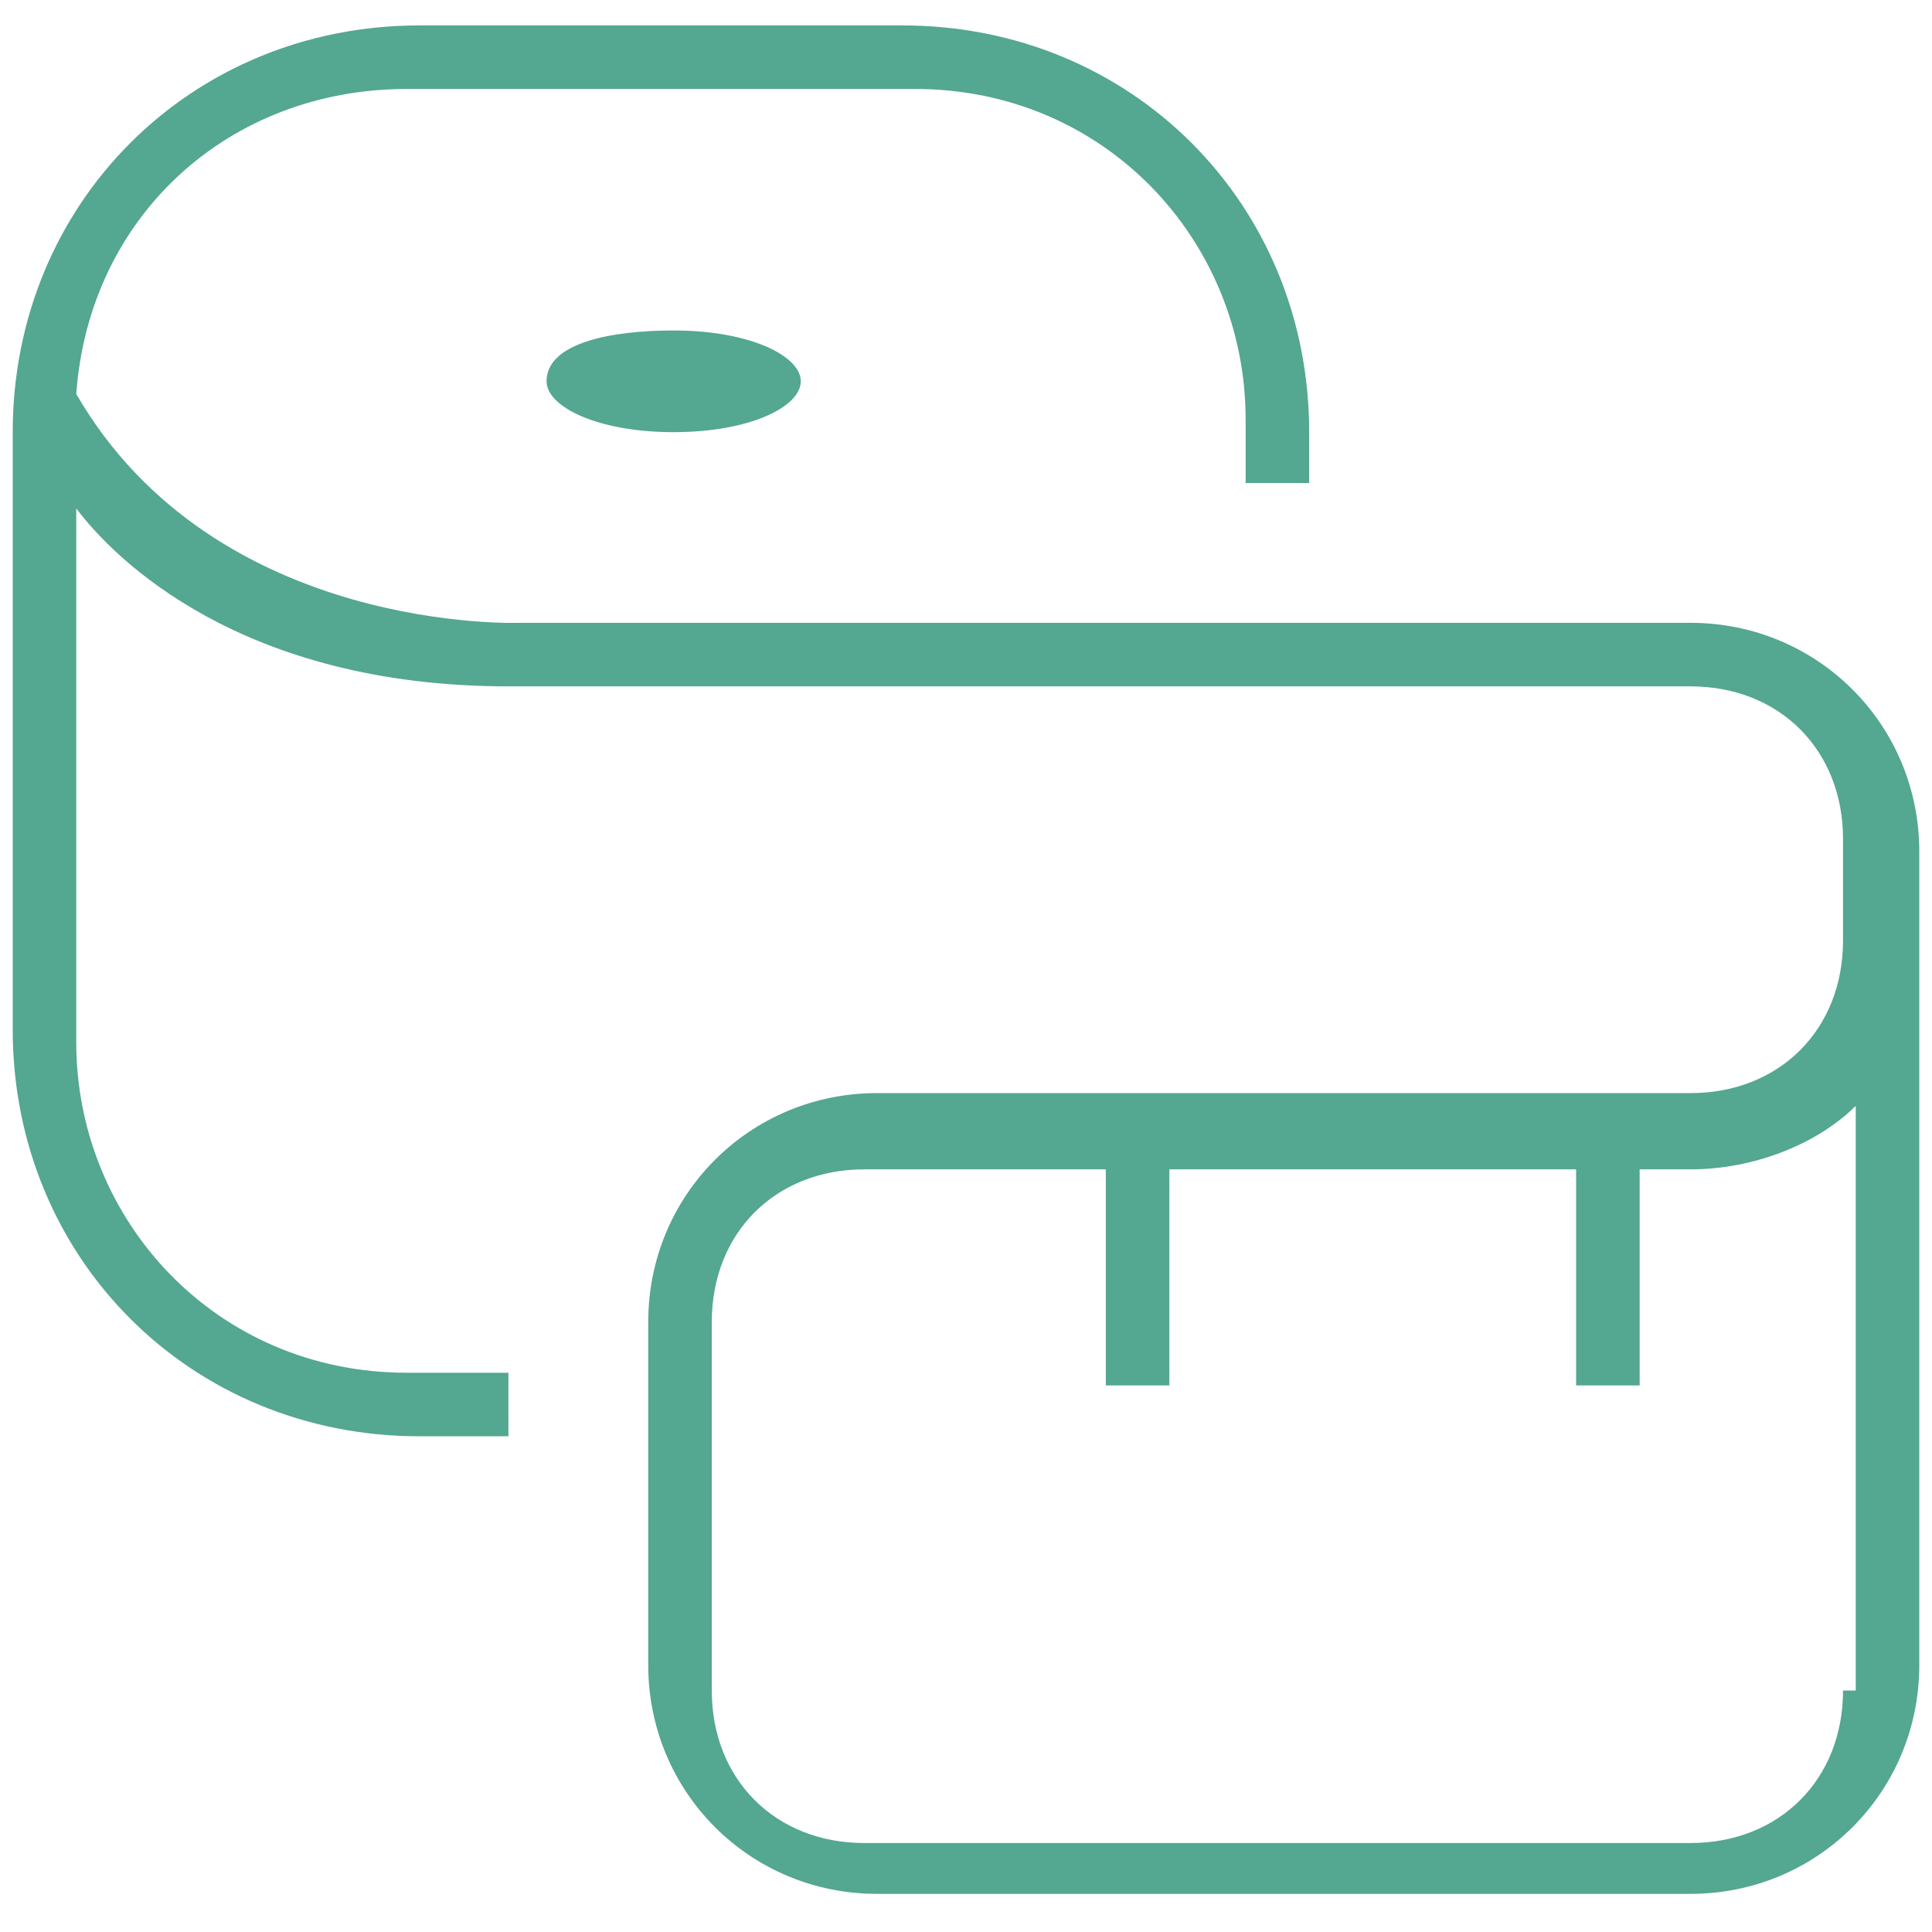
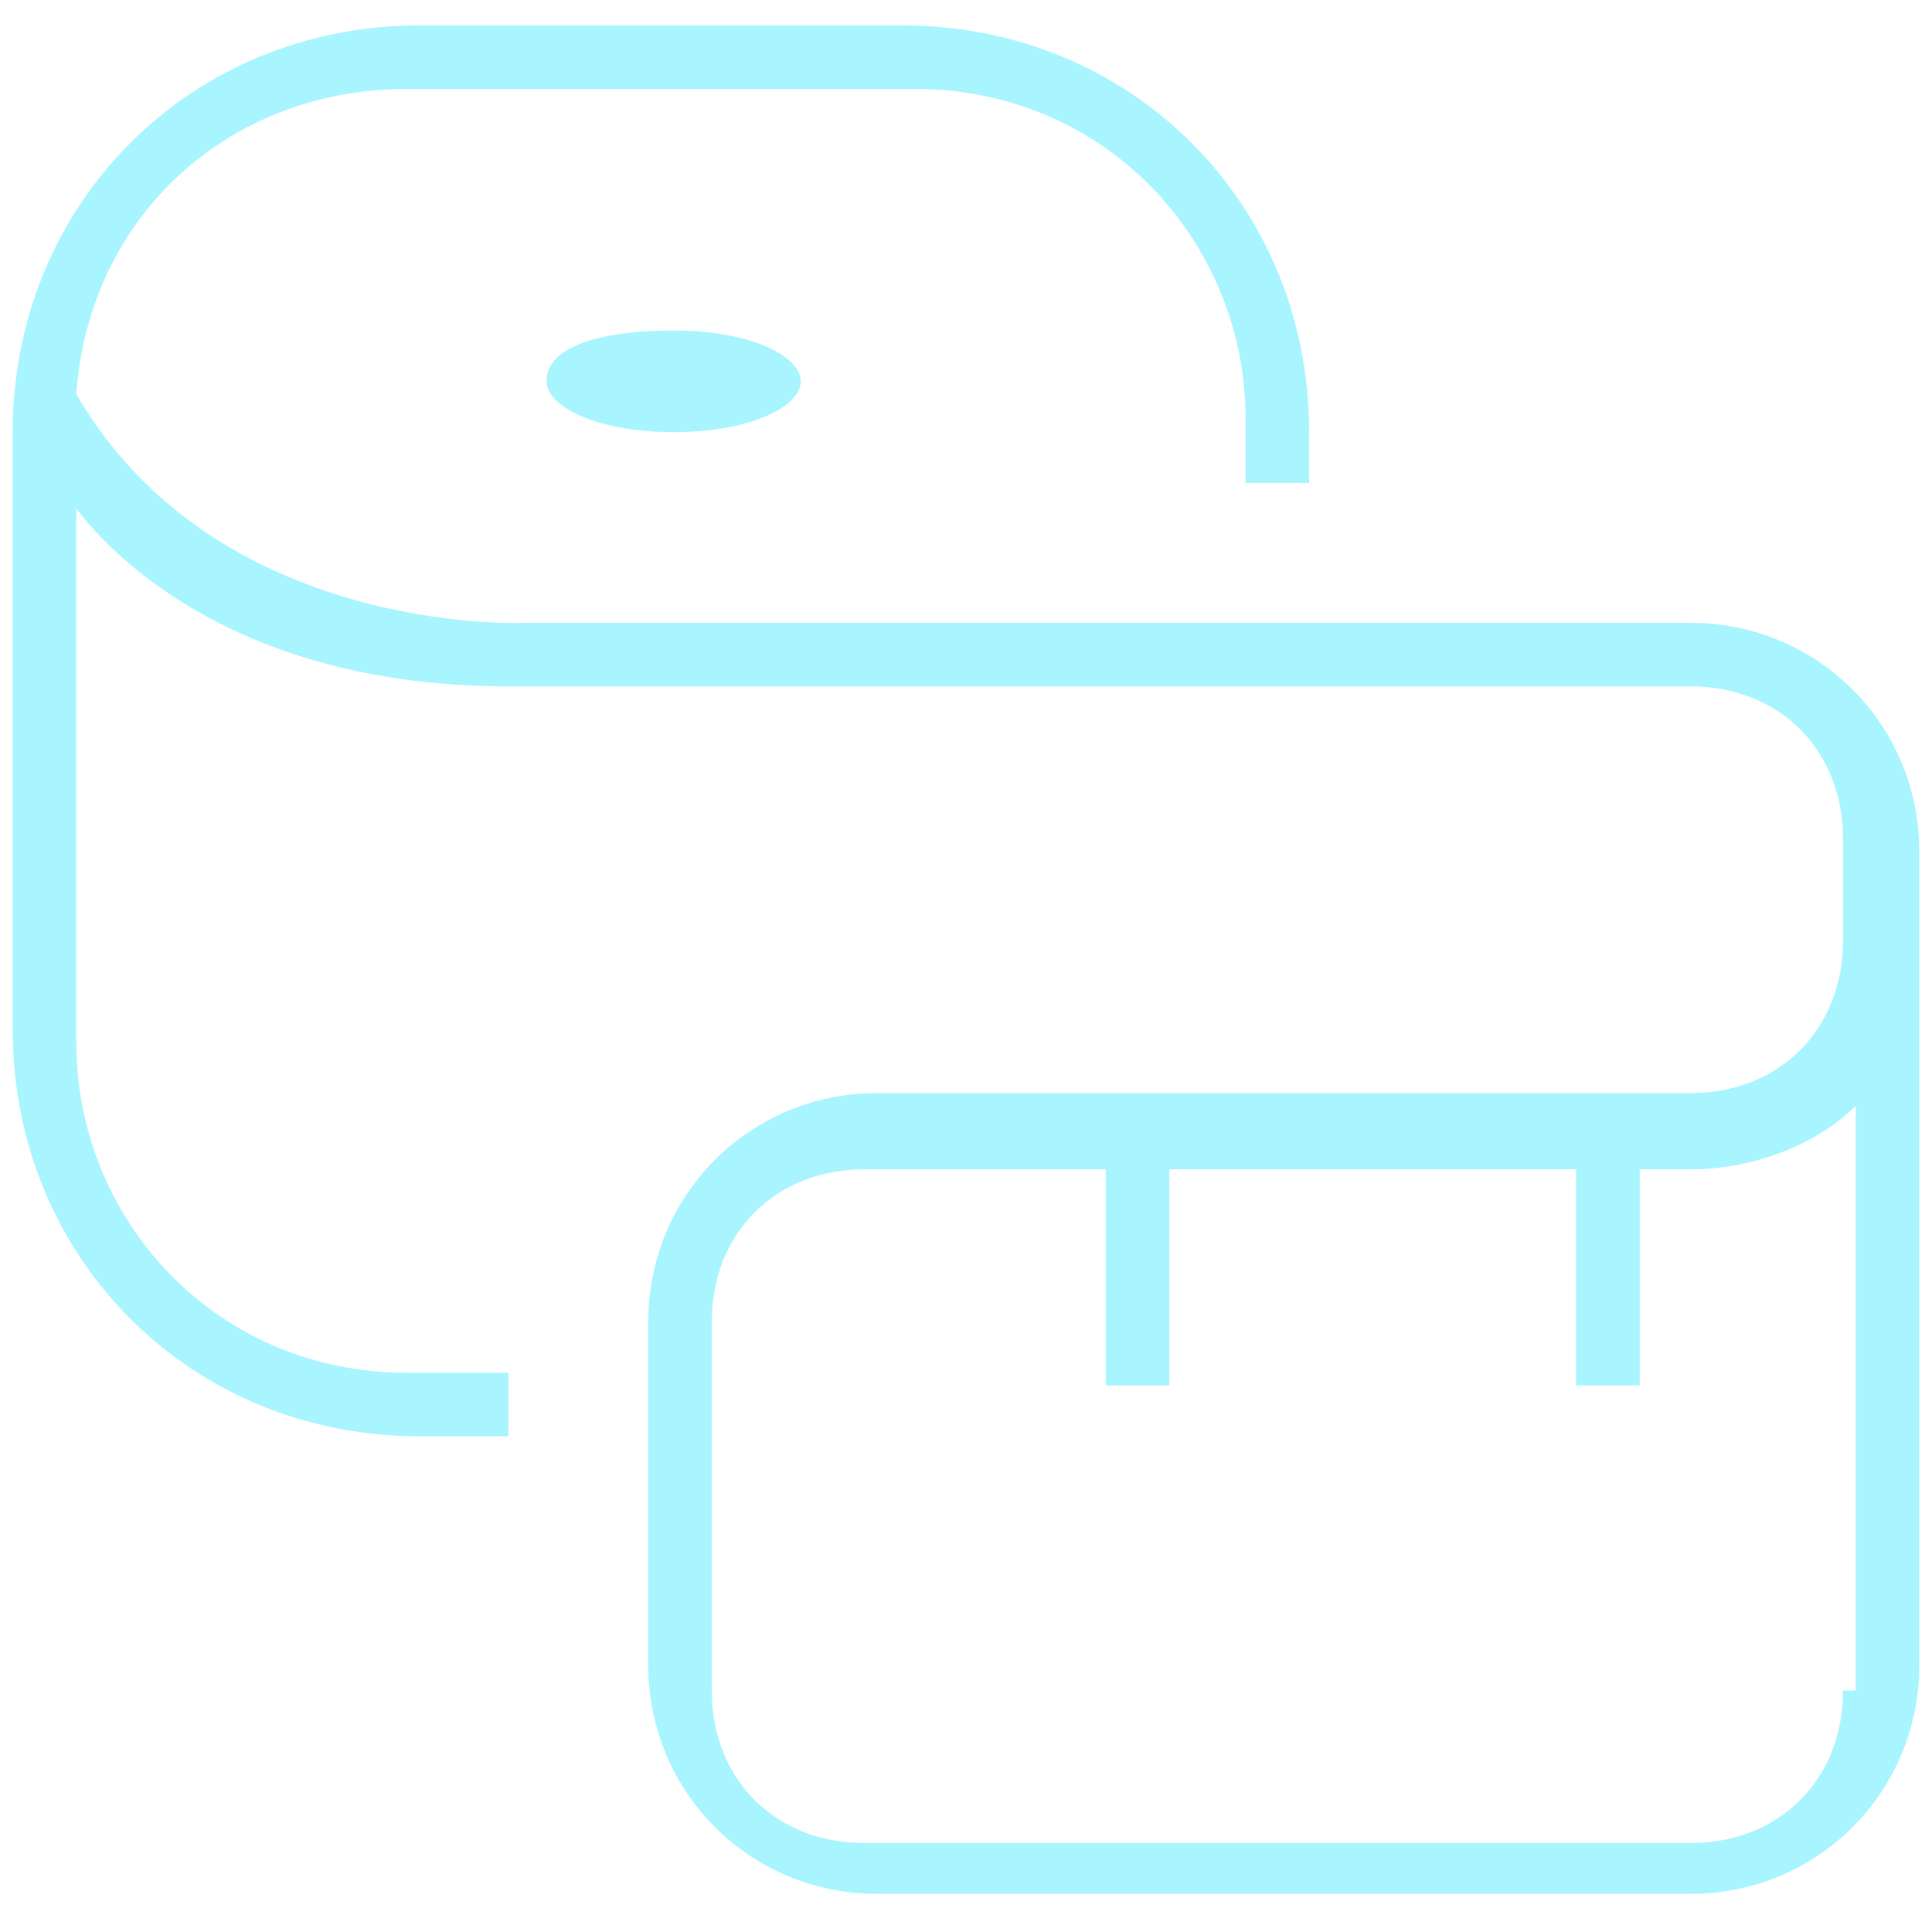
<svg xmlns="http://www.w3.org/2000/svg" version="1.1" id="_x31_" x="0px" y="0px" viewBox="0 0 15.2 15.2" style="enable-background:new 0 0 15.2 15.2;" xml:space="preserve">
  <style type="text/css">
- 	.st0{fill:#54A791;}
+ 	.st0{fill:#a8f5ff;}
</style>
  <g>
    <path class="st0" d="M4.3,3c0,0.2,0.4,0.4,1,0.4c0.6,0,1-0.2,1-0.4c0-0.2-0.4-0.4-1-0.4C4.8,2.6,4.3,2.7,4.3,3z" />
    <path class="st0" d="M15.1,6.7c0-1-0.8-1.8-1.8-1.8h-0.4v0H4.1c0,0-2.4,0.1-3.5-1.8c0.1-1.4,1.2-2.4,2.6-2.4h4   c1.5,0,2.6,1.2,2.6,2.6v0.5h0.5V3.4c0-1.8-1.4-3.2-3.2-3.2H3.3c-1.8,0-3.2,1.4-3.2,3.2v1.3v0.2v3.2c0,1.8,1.4,3.2,3.2,3.2H4v-0.5   H3.2c-1.5,0-2.6-1.2-2.6-2.6V4.9V4.7V4C0.9,4.4,1.9,5.4,4,5.4c3,0,8.8,0,8.8,0h0.5c0.7,0,1.2,0.5,1.2,1.2v0.6v0.2   c0,0.7-0.5,1.2-1.2,1.2h-0.1v0H6.9c-1,0-1.8,0.8-1.8,1.8v2.7c0,1,0.8,1.8,1.8,1.8h6.4c1,0,1.8-0.8,1.8-1.8v-2.7c0,0,0-2.4,0-3.1   c0,0,0,0,0-0.1V6.7z M14.5,13.3c0,0.7-0.5,1.2-1.2,1.2H6.8c-0.7,0-1.2-0.5-1.2-1.2v-2.9c0-0.7,0.5-1.2,1.2-1.2h1.9v1.7h0.5V9.2h2.3   v0h0.9v1.7h0.5V9.2h0.4c0.5,0,1-0.2,1.3-0.5V13.3z" />
  </g>
</svg>
